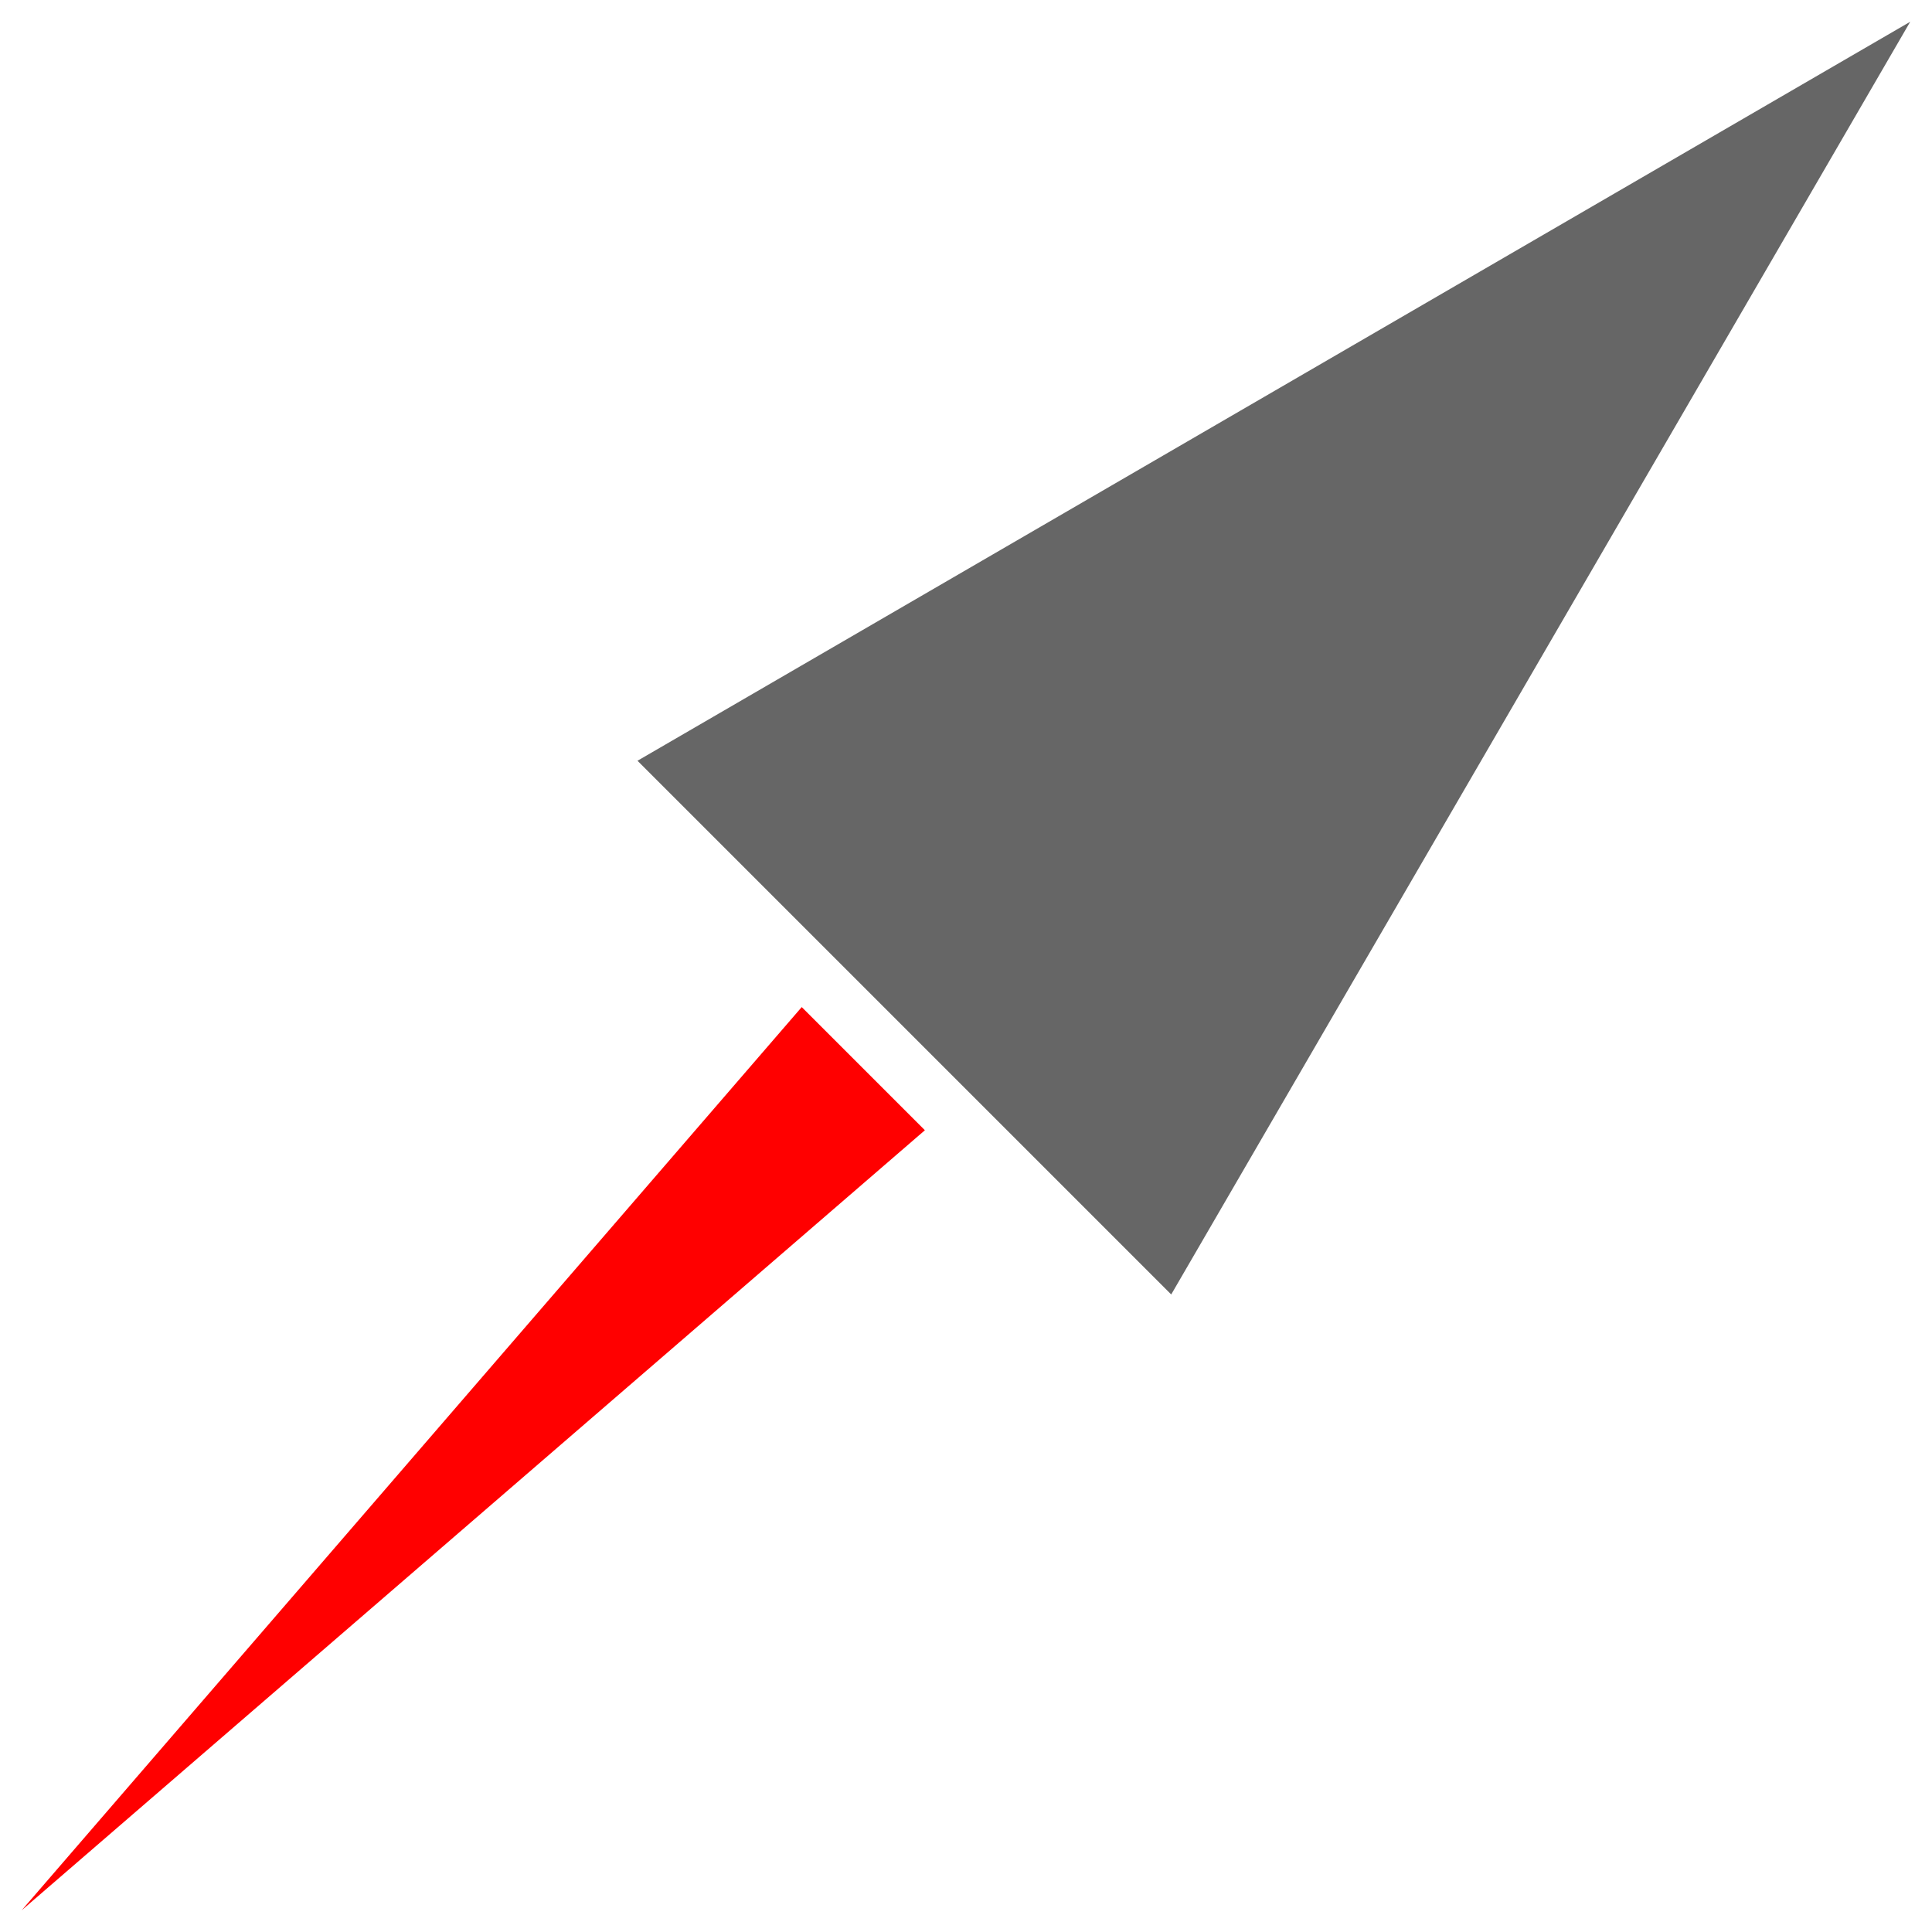
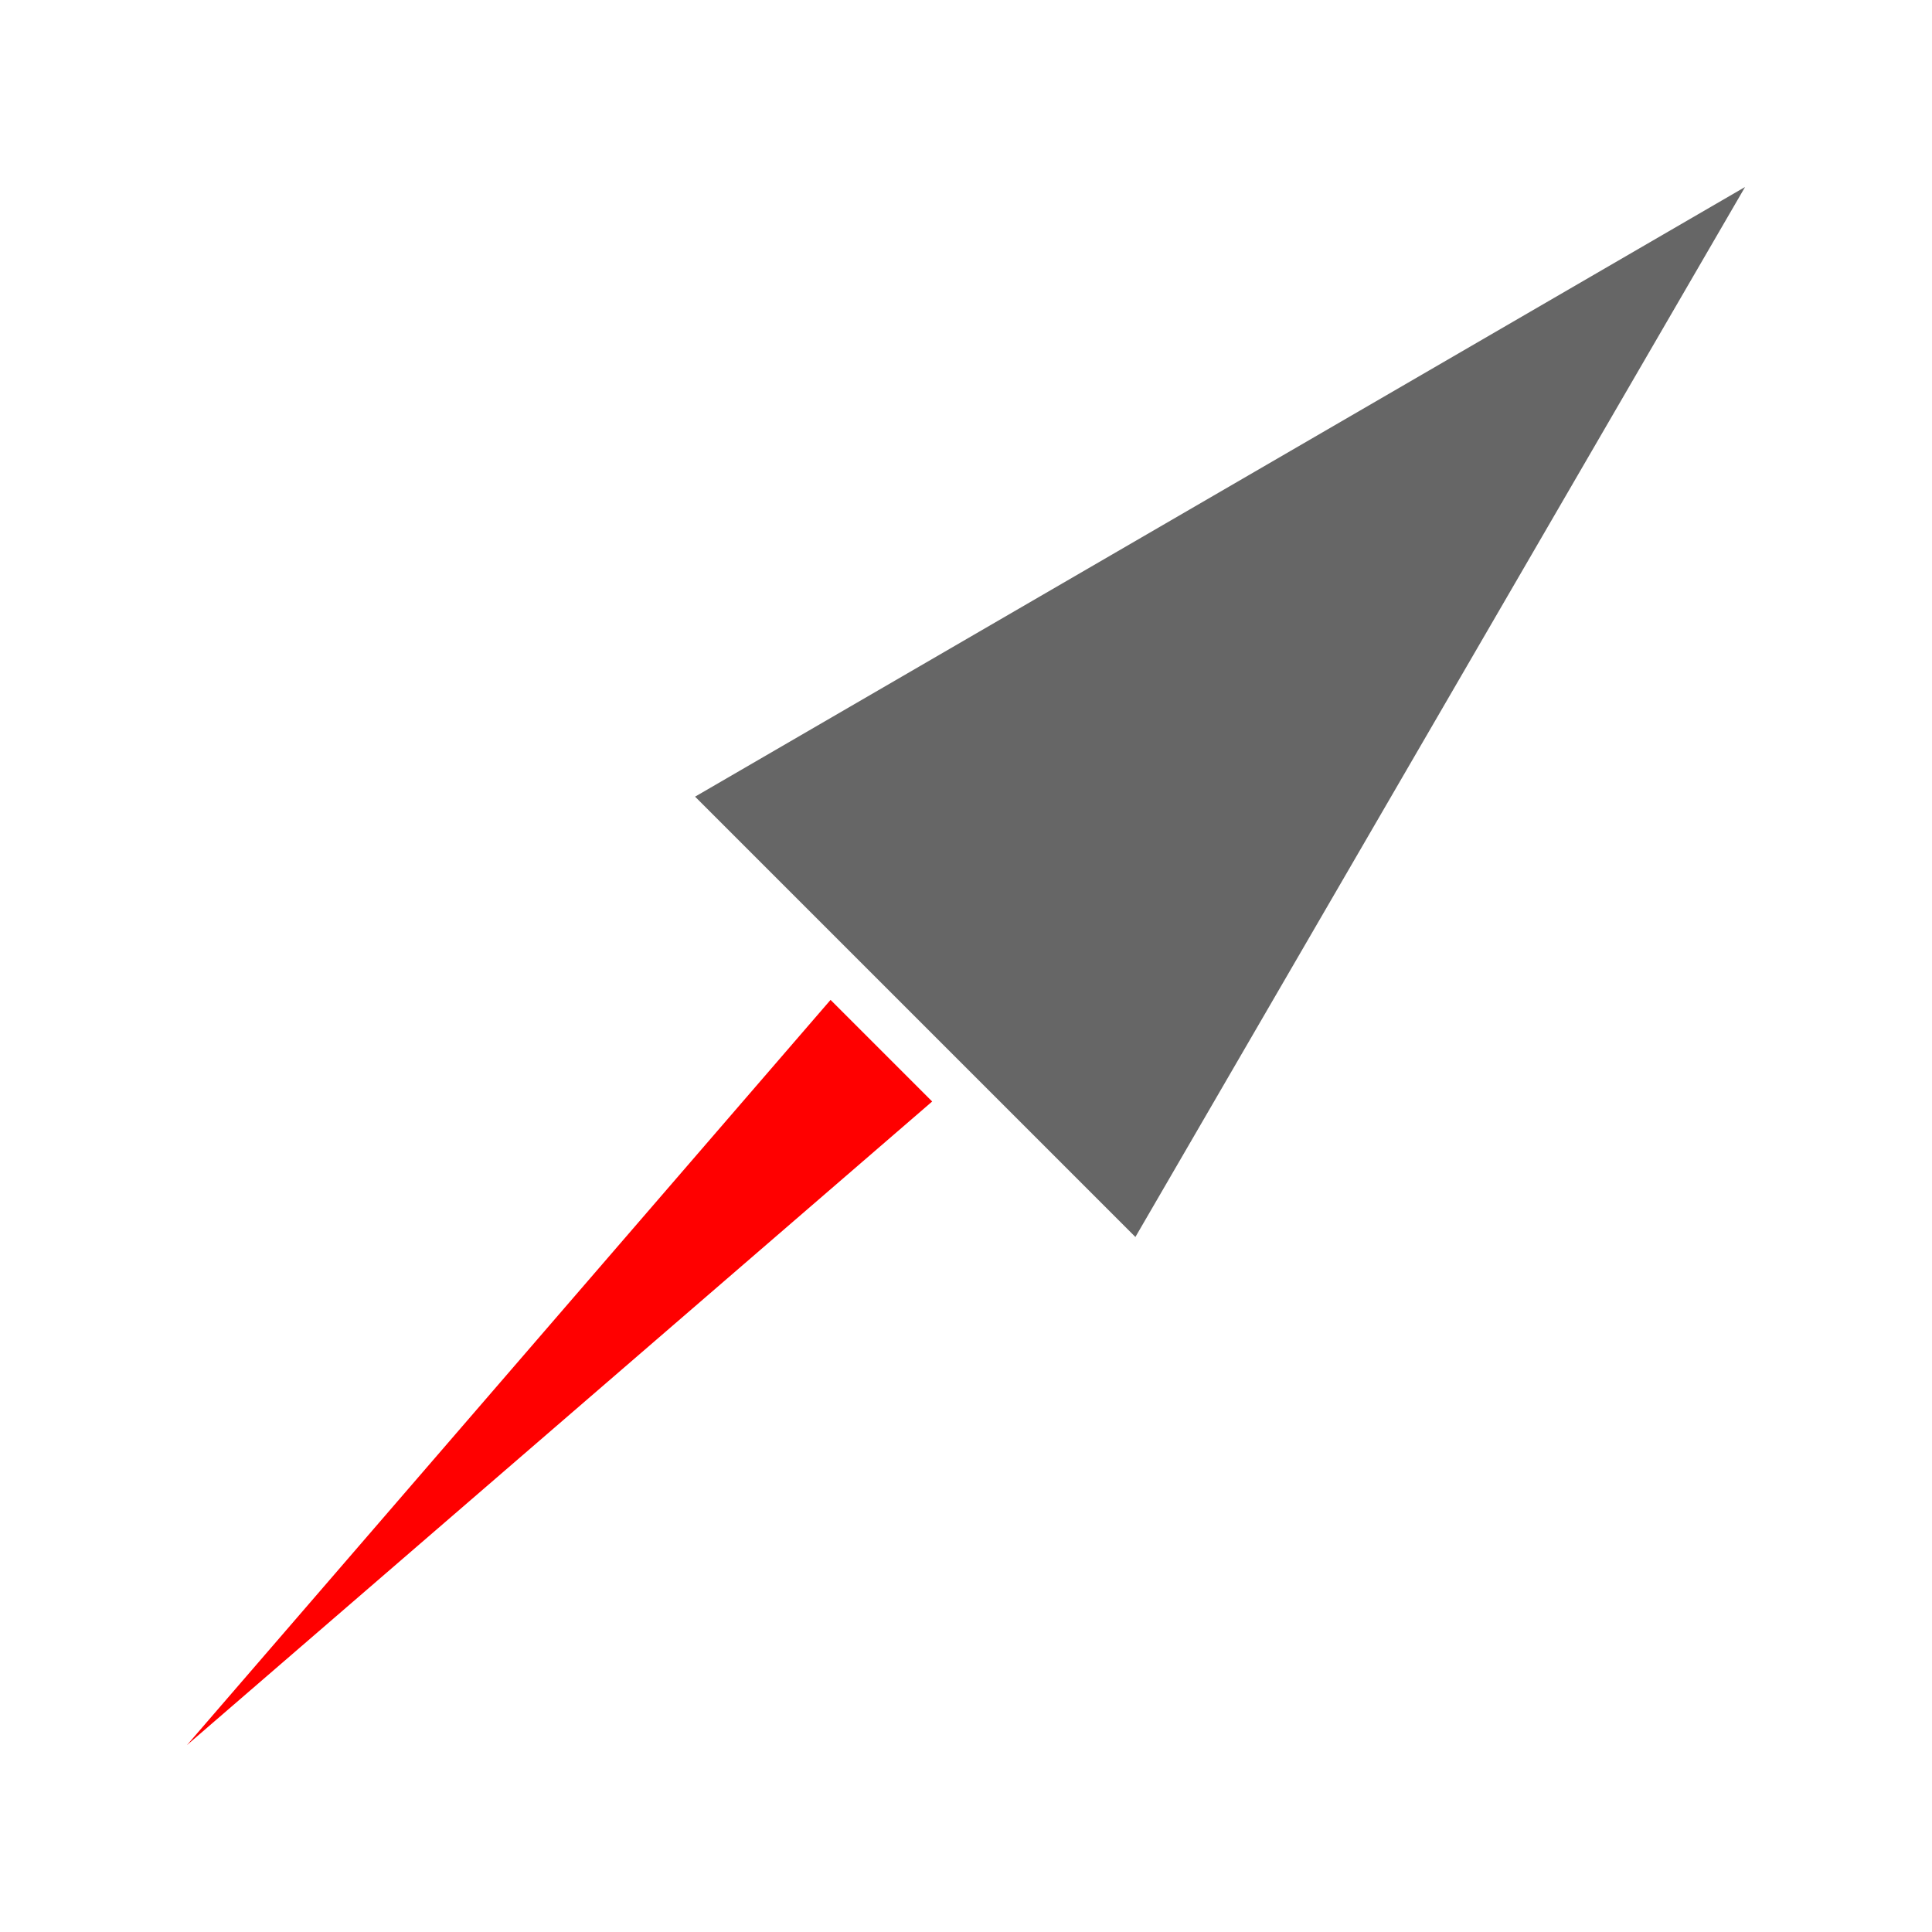
- <svg xmlns="http://www.w3.org/2000/svg" viewBox="32.02 281.84 177.86 177.86">
+ <svg xmlns="http://www.w3.org/2000/svg" viewBox="13.15 262.98 215.58 215.58">
  <style>.icon-ore-neutral-fill {   }
.icon-fuel-fill {   }
.icon-fuel-caps-fill {   }
.icon-card-fill {   }
.icon-ore-red {   }
.icon-ore-yellow {   }
.icon-ore-green-fill {   }
.icon-cargo-stroke {   }
.icon-ship-neutral-bgstroke {   }
.icon-shield-stroke {   }
.icon-ship-neutral-fill {   }
.icon-engine-fill {   }
.icon-laser-stroke {   }
</style>
  <g transform="matrix(3.779514 0 0 3.779514 18.8977 19.27748)">
    <g id="g94">
      <path style="fill:#666666;fill-opacity:1;stroke:none;stroke-width:7.062;stroke-linecap:round;stroke-linejoin:round;stroke-dasharray:none;stroke-opacity:1" d="m 50,70 -31,18 13,13 z" id="path5-96-3" class="icon-ship-neutral-fill" />
      <path style="fill:#ff0000;fill-opacity:1;stroke:none;stroke-width:2;stroke-linecap:round;stroke-linejoin:round;stroke-dasharray:none;stroke-opacity:1" d="m 23,94 3,3 -22,19 z" id="path9-9-5" class="icon-engine-fill" />
    </g>
  </g>
</svg>
